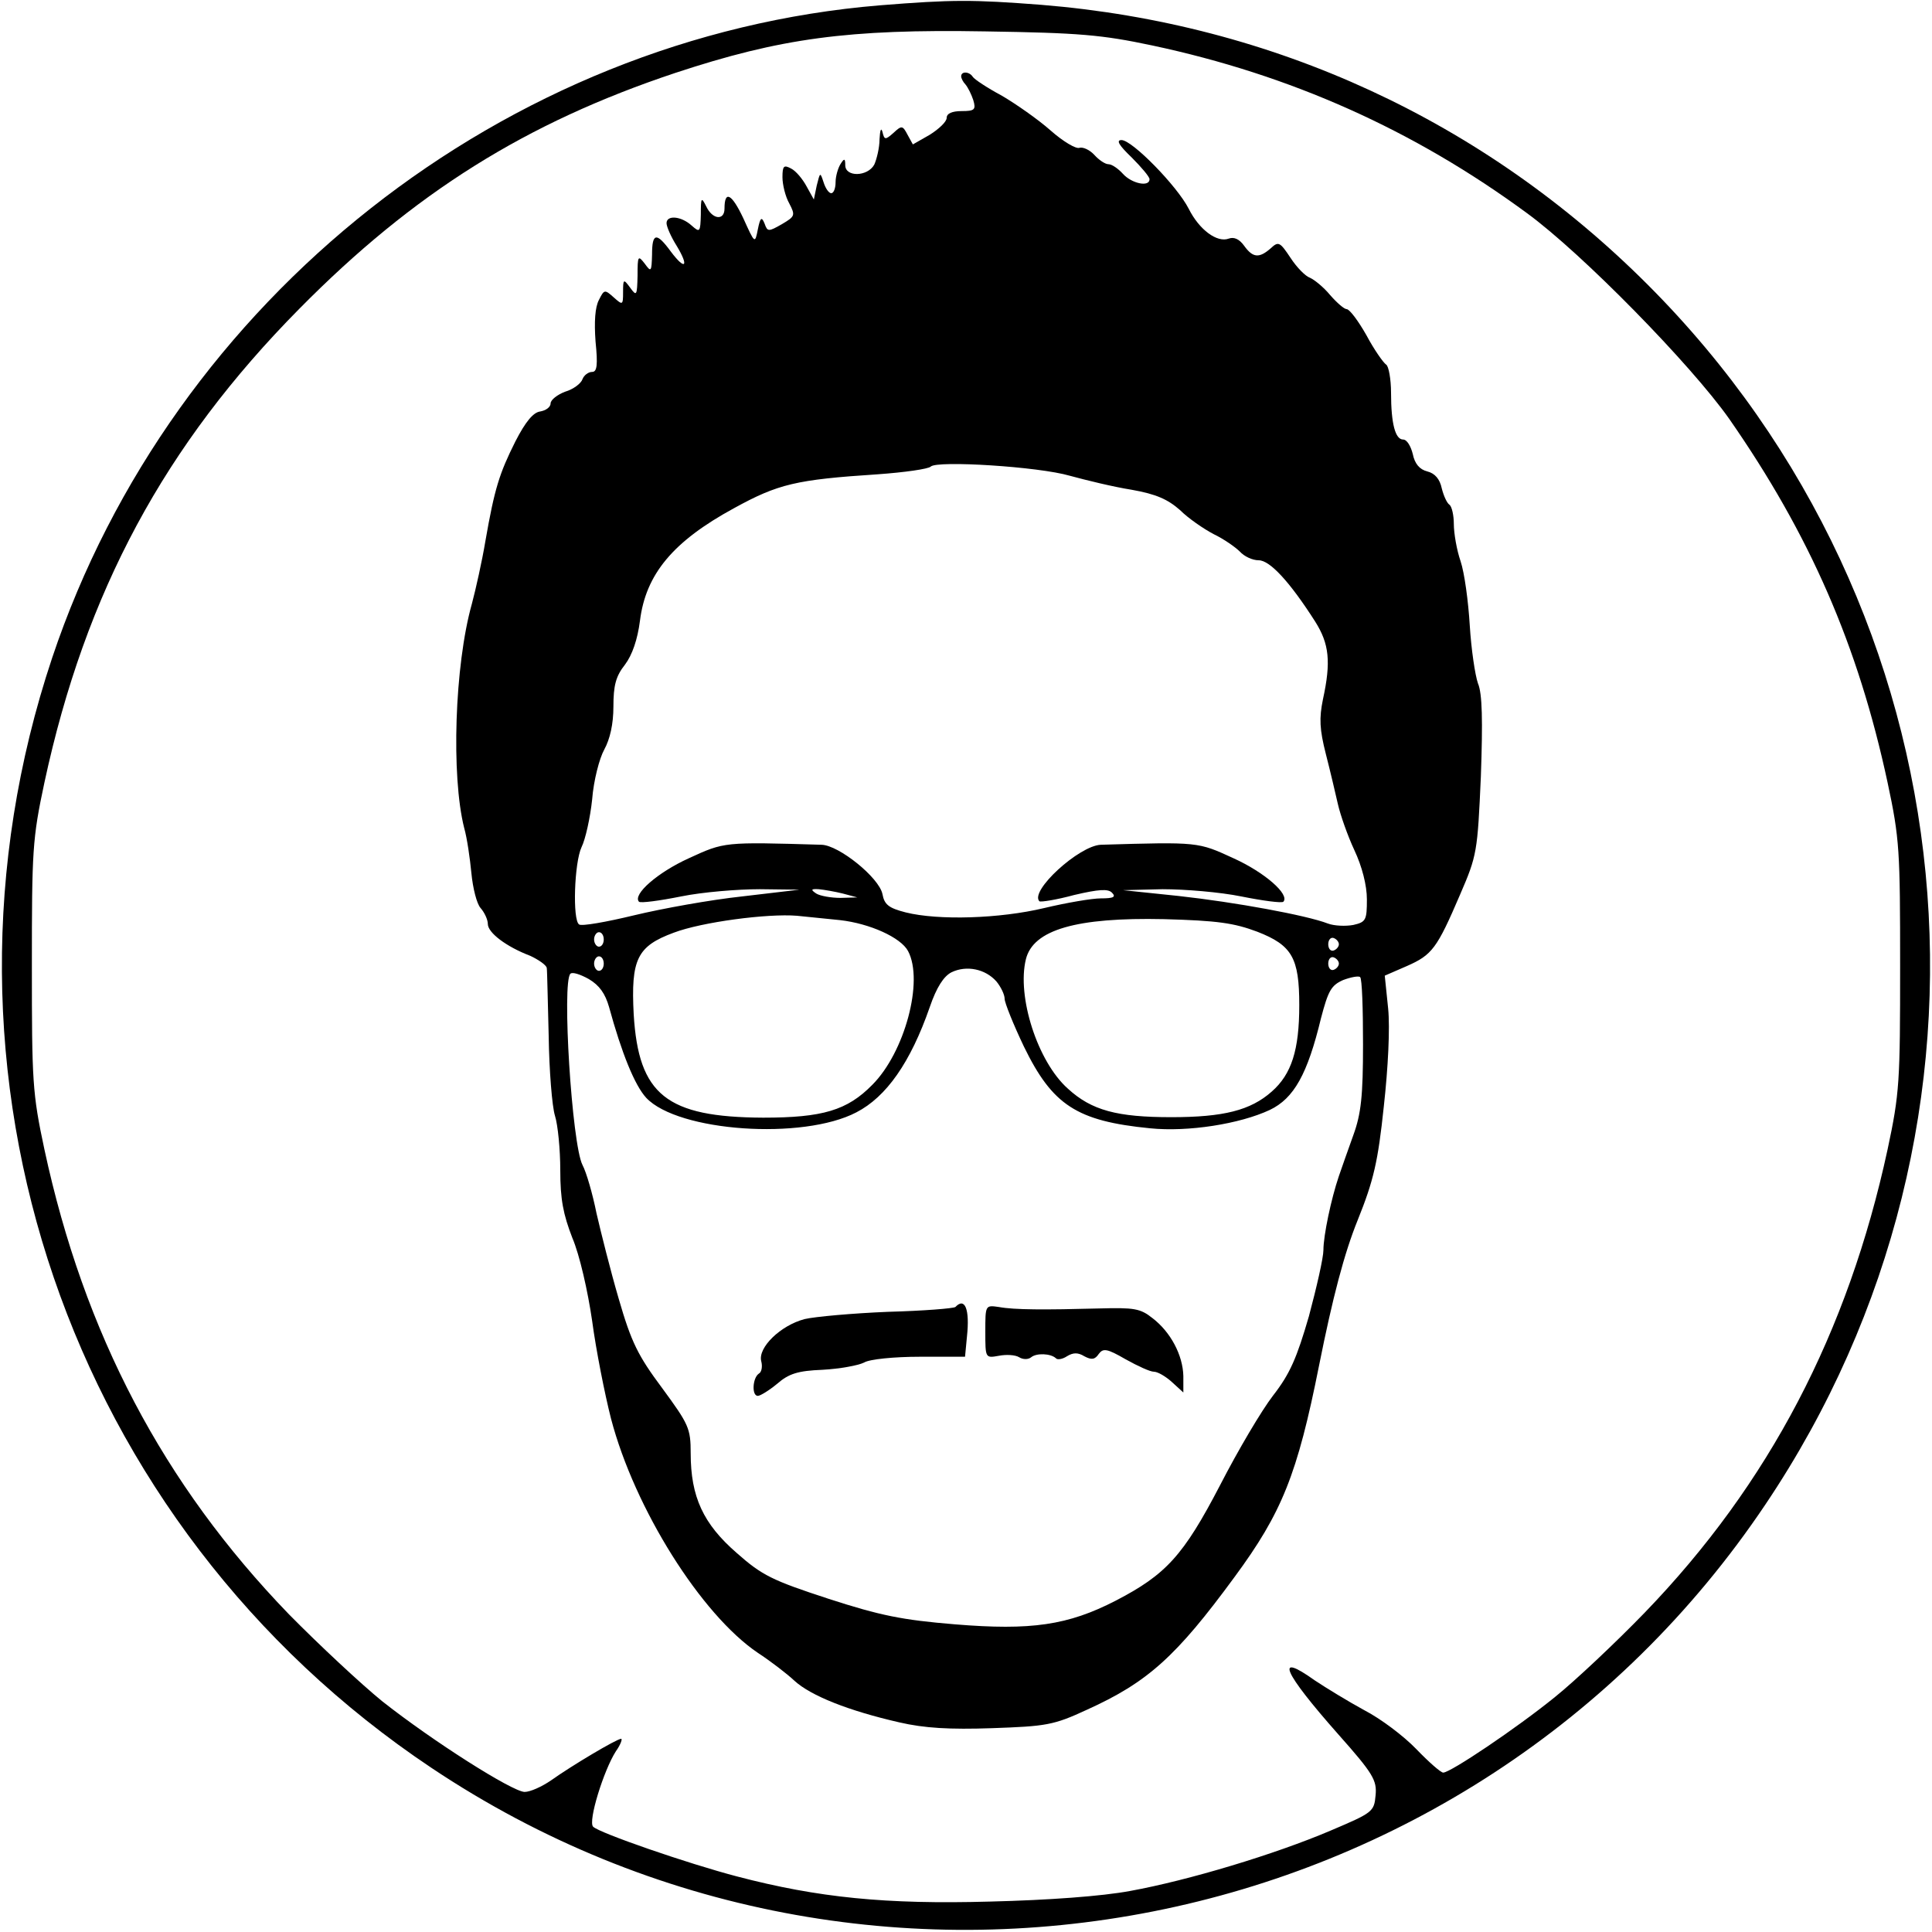
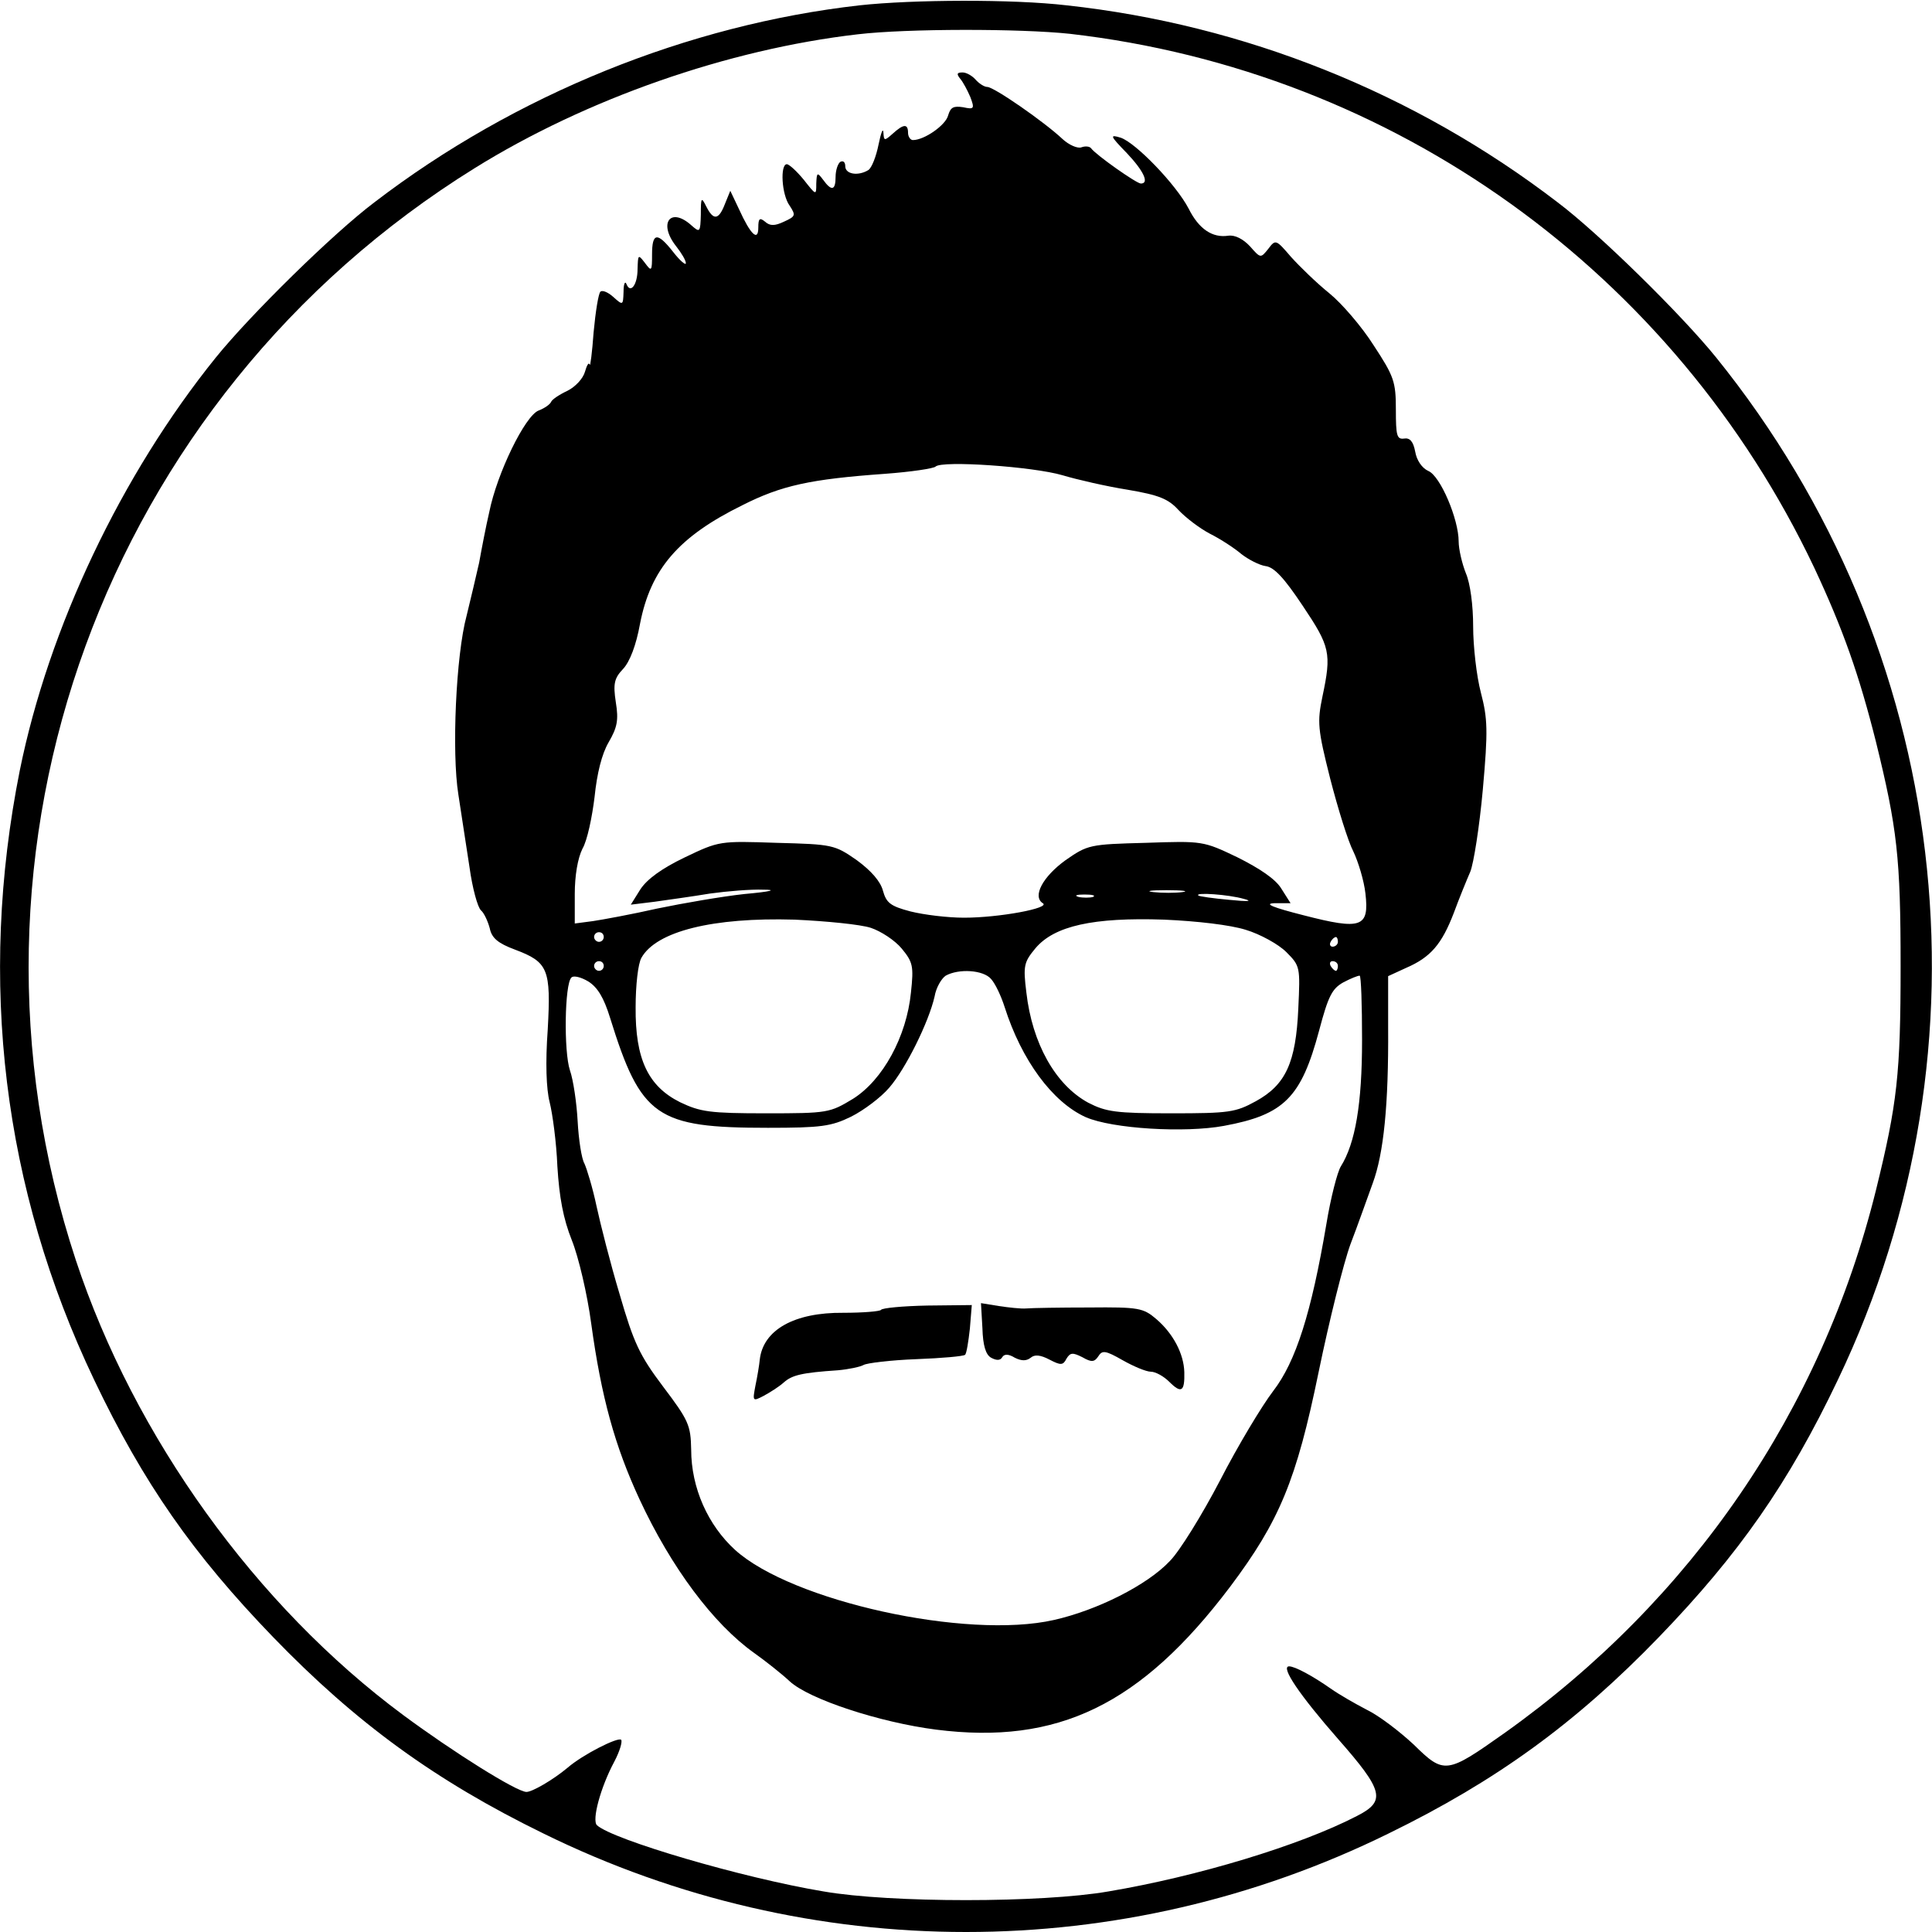
<svg xmlns="http://www.w3.org/2000/svg" version="1.0" width="400pt" height="400pt" viewBox="0 0 400 400" preserveAspectRatio="xMidYMid meet">
  <g transform="translate(0,400) scale(0.1,-0.1)" fill="#000000" stroke="none">
-     <path d="M1822 3989 c-776 -64 -1465 -607 -1714 -1351 -287 -859 34 -1796 785 -2298 912 -610 2151 -365 2762 545 534 794 432 1850 -244 2526 -339 339 -775 540 -1255 579 -143 11 -184 11 -334 -1z m563 -83 c287 -61 542 -175 776 -347 115 -84 340 -314 419 -426 167 -240 267 -469 328 -753 25 -117 26 -141 26 -380 0 -239 -1 -263 -26 -380 -82 -379 -245 -692 -503 -959 -60 -62 -144 -141 -185 -174 -80 -65 -217 -157 -232 -157 -5 0 -30 22 -56 49 -26 27 -74 63 -107 80 -33 18 -79 46 -103 62 -84 60 -66 18 49 -112 72 -81 80 -95 77 -126 -3 -34 -6 -36 -93 -73 -115 -49 -294 -103 -415 -125 -59 -11 -169 -19 -290 -22 -216 -6 -356 8 -524 52 -103 27 -285 90 -298 103 -11 11 22 117 47 156 10 14 14 26 11 26 -9 0 -103 -56 -145 -86 -19 -13 -43 -24 -55 -24 -26 1 -190 105 -295 188 -43 35 -130 116 -193 180 -260 269 -424 581 -506 962 -25 117 -26 141 -26 380 0 239 1 263 26 380 85 395 249 699 528 981 237 240 469 385 778 488 218 72 358 91 642 86 195 -3 241 -7 345 -29z" />
-     <path d="M1990 3842 c0 -4 4 -12 9 -17 5 -6 12 -20 16 -32 6 -20 3 -23 -24 -23 -20 0 -31 -5 -31 -14 0 -8 -16 -23 -35 -35 l-35 -20 -11 20 c-10 19 -12 20 -29 4 -17 -15 -19 -15 -23 2 -3 10 -5 3 -6 -15 0 -18 -6 -42 -11 -53 -14 -25 -60 -26 -60 -1 0 14 -2 15 -10 2 -5 -8 -10 -25 -10 -37 0 -13 -4 -23 -9 -23 -5 0 -12 10 -16 23 -7 21 -7 21 -14 -7 l-6 -29 -15 27 c-8 15 -22 32 -32 37 -15 8 -18 6 -18 -18 0 -15 6 -40 14 -54 13 -25 12 -27 -15 -43 -28 -16 -30 -16 -36 1 -6 15 -9 13 -14 -12 -6 -30 -6 -30 -30 23 -24 51 -39 59 -39 20 0 -25 -25 -23 -38 5 -10 20 -11 18 -11 -17 -1 -37 -2 -38 -19 -23 -22 20 -52 22 -52 5 0 -7 9 -28 21 -47 26 -43 18 -52 -12 -12 -30 41 -39 39 -39 -6 -1 -36 -2 -37 -15 -19 -14 18 -15 17 -15 -25 -1 -41 -2 -43 -15 -25 -14 19 -15 19 -15 -9 0 -27 -1 -27 -19 -11 -19 17 -20 17 -31 -5 -8 -15 -10 -45 -7 -86 5 -49 3 -63 -7 -63 -8 0 -17 -7 -20 -15 -3 -9 -19 -21 -36 -26 -16 -6 -30 -17 -30 -24 0 -8 -10 -15 -22 -17 -14 -2 -30 -21 -51 -62 -33 -66 -43 -97 -62 -206 -7 -42 -20 -100 -28 -130 -36 -128 -43 -357 -16 -464 6 -21 12 -63 15 -94 3 -31 11 -63 19 -72 8 -9 15 -24 15 -33 0 -18 38 -47 88 -66 17 -8 33 -19 34 -25 1 -6 2 -69 4 -141 1 -71 7 -146 13 -165 6 -19 11 -70 11 -113 0 -60 6 -91 25 -140 15 -35 32 -110 41 -172 8 -60 26 -151 39 -202 49 -187 187 -406 304 -485 26 -17 60 -43 76 -58 34 -31 112 -62 217 -86 52 -12 104 -15 192 -12 112 4 127 6 196 38 126 57 185 110 306 275 98 133 130 212 175 438 28 140 52 232 80 301 33 82 42 121 54 235 9 81 13 163 9 203 l-7 68 46 20 c52 23 62 36 110 148 35 81 36 88 43 245 4 115 3 171 -6 192 -6 17 -14 71 -17 120 -3 50 -11 109 -19 133 -8 23 -14 58 -14 77 0 18 -4 36 -9 40 -5 3 -12 18 -16 34 -4 19 -14 31 -30 35 -16 4 -26 16 -30 36 -4 16 -12 30 -20 30 -16 0 -25 32 -25 97 0 28 -5 55 -10 58 -6 4 -25 31 -41 61 -17 30 -35 54 -41 54 -5 0 -20 13 -34 29 -14 17 -33 32 -42 36 -9 3 -27 21 -40 41 -22 33 -25 35 -41 20 -24 -21 -37 -20 -55 5 -10 14 -21 19 -32 15 -24 -9 -61 18 -83 62 -24 47 -117 142 -139 142 -12 0 -5 -11 21 -36 20 -20 37 -40 37 -45 0 -17 -37 -9 -55 11 -10 11 -23 20 -30 20 -7 0 -20 9 -29 19 -10 11 -24 17 -31 15 -7 -3 -34 13 -60 36 -26 23 -72 55 -101 72 -30 16 -57 34 -60 39 -7 11 -24 12 -24 1z m225 -827 c33 -9 90 -23 128 -29 51 -9 75 -20 100 -42 17 -17 49 -39 70 -50 21 -10 45 -27 54 -36 9 -10 26 -18 39 -18 23 0 64 -44 117 -127 29 -46 33 -83 16 -161 -8 -39 -7 -62 6 -113 9 -35 20 -82 25 -104 5 -22 20 -65 34 -95 16 -34 26 -73 26 -102 0 -43 -2 -47 -28 -53 -16 -3 -40 -2 -53 3 -44 17 -191 44 -309 57 l-115 12 82 2 c46 0 119 -6 163 -15 45 -9 83 -14 87 -11 14 15 -39 61 -103 90 -74 34 -72 34 -275 28 -45 -2 -148 -96 -127 -117 3 -2 35 3 72 13 51 12 70 13 78 5 9 -9 4 -12 -23 -12 -18 0 -71 -9 -117 -20 -92 -22 -219 -26 -287 -9 -35 9 -44 16 -48 38 -7 34 -90 101 -126 102 -203 6 -201 6 -275 -28 -64 -29 -117 -75 -103 -90 4 -3 42 2 87 11 44 9 117 15 163 15 l82 -1 -119 -14 c-65 -7 -165 -25 -223 -39 -58 -14 -109 -23 -114 -19 -14 9 -10 128 5 160 8 16 18 61 22 99 3 39 15 85 25 103 12 22 19 53 19 89 0 44 5 63 24 87 15 20 26 52 31 91 12 96 68 164 195 233 91 50 128 59 297 70 56 4 105 11 110 16 13 13 223 0 288 -19z m-470 -865 l30 -8 -35 -1 c-19 0 -42 4 -50 9 -12 8 -11 10 5 9 11 -1 34 -5 50 -9z m-6 -55 c62 -7 126 -36 141 -64 33 -62 -7 -210 -74 -277 -52 -53 -103 -68 -226 -68 -200 1 -258 47 -268 214 -6 114 7 141 83 169 58 22 194 40 255 35 19 -2 59 -6 89 -9z m864 -24 c72 -28 87 -54 87 -152 0 -93 -16 -143 -57 -179 -44 -39 -100 -53 -208 -53 -112 0 -165 14 -214 59 -63 56 -106 191 -87 268 15 61 104 87 286 83 111 -3 145 -8 193 -26z m-1353 -16 c0 -8 -4 -15 -10 -15 -5 0 -10 7 -10 15 0 8 5 15 10 15 6 0 10 -7 10 -15z m1522 -10 c0 -5 -5 -11 -11 -13 -6 -2 -11 4 -11 13 0 9 5 15 11 13 6 -2 11 -8 11 -13z m-1522 -40 c0 -8 -4 -15 -10 -15 -5 0 -10 7 -10 15 0 8 5 15 10 15 6 0 10 -7 10 -15z m1522 0 c0 -5 -5 -11 -11 -13 -6 -2 -11 4 -11 13 0 9 5 15 11 13 6 -2 11 -8 11 -13z m-709 -37 c9 -11 17 -27 17 -36 0 -8 18 -53 40 -99 59 -121 109 -154 261 -169 79 -8 186 9 248 38 50 24 78 74 106 190 15 57 21 68 46 79 16 6 32 9 35 6 4 -3 6 -66 6 -139 0 -107 -4 -144 -20 -188 -11 -30 -24 -68 -30 -85 -16 -47 -32 -123 -32 -153 0 -16 -14 -77 -30 -137 -25 -86 -39 -119 -74 -164 -24 -31 -73 -114 -110 -186 -76 -146 -112 -185 -216 -239 -99 -51 -175 -62 -333 -49 -109 9 -154 18 -262 53 -116 38 -137 48 -190 95 -69 60 -95 116 -95 206 0 52 -4 60 -59 135 -50 67 -64 95 -90 185 -17 58 -37 138 -46 177 -8 40 -21 85 -29 100 -22 43 -43 379 -25 396 4 4 20 -1 38 -11 22 -13 34 -30 42 -58 26 -95 53 -162 77 -188 66 -70 324 -88 435 -30 62 32 112 103 152 218 14 41 29 64 45 72 31 15 70 7 93 -19z" />
-     <path d="M1978 1294 c-4 -3 -66 -8 -140 -10 -73 -3 -151 -10 -172 -15 -50 -13 -97 -59 -90 -87 3 -11 1 -23 -5 -26 -13 -9 -15 -46 -2 -46 5 0 23 11 40 25 24 21 43 27 94 29 36 2 74 9 86 15 11 7 63 12 115 12 l94 0 4 42 c6 56 -4 82 -24 61z" />
-     <path d="M2040 1243 c0 -55 0 -55 28 -50 15 3 34 2 42 -3 8 -5 19 -5 25 0 11 9 40 8 51 -2 3 -4 14 -2 23 4 13 8 23 8 36 0 15 -8 22 -7 30 5 9 12 17 11 55 -11 25 -14 51 -26 59 -26 8 0 25 -10 38 -22 l23 -21 0 34 c-1 43 -26 91 -64 120 -25 20 -38 22 -110 20 -112 -3 -176 -3 -208 3 -28 4 -28 4 -28 -51z" />
+     <path d="M1780 3989 c-355 -40 -714 -185 -1005 -408 -85 -64 -256 -232 -328 -321 -196 -243 -346 -559 -406 -855 -87 -436 -35 -866 154 -1262 102 -214 205 -361 370 -532 173 -179 337 -298 560 -407 553 -272 1197 -272 1750 0 223 109 387 228 560 407 165 171 268 318 370 532 332 694 234 1515 -252 2117 -72 89 -243 257 -328 321 -296 227 -649 368 -1017 408 -111 13 -318 12 -428 0z m435 -59 c671 -77 1251 -494 1541 -1105 60 -128 93 -222 128 -361 44 -179 51 -240 51 -464 0 -224 -7 -285 -51 -464 -113 -456 -381 -848 -769 -1124 -120 -85 -125 -86 -188 -24 -29 27 -72 60 -97 72 -25 13 -58 32 -75 44 -37 26 -74 46 -86 46 -19 0 23 -61 101 -150 95 -108 100 -129 39 -160 -118 -61 -330 -125 -514 -156 -138 -24 -452 -24 -590 0 -168 28 -436 107 -469 137 -11 10 7 78 36 132 11 21 17 41 14 45 -7 6 -80 -31 -111 -58 -30 -25 -73 -50 -85 -50 -20 0 -151 82 -255 159 -305 226 -557 576 -678 942 -281 852 59 1785 826 2261 230 143 524 246 793 277 102 12 336 12 439 1z" />
+     <path d="M1988 3837 c6 -7 15 -24 21 -38 9 -24 8 -26 -15 -21 -20 3 -26 0 -31 -17 -5 -20 -49 -51 -73 -51 -5 0 -10 7 -10 15 0 19 -9 19 -32 -2 -17 -15 -18 -15 -19 3 -1 10 -5 -1 -10 -25 -5 -25 -14 -48 -21 -53 -21 -13 -48 -9 -48 8 0 8 -4 12 -10 9 -5 -3 -10 -17 -10 -31 0 -28 -8 -31 -26 -6 -12 16 -13 15 -14 -8 0 -25 0 -25 -26 8 -14 17 -30 32 -35 32 -14 0 -11 -63 6 -86 13 -20 12 -22 -12 -33 -19 -9 -29 -9 -39 0 -11 9 -14 7 -14 -12 0 -30 -16 -15 -40 38 l-18 38 -11 -27 c-13 -34 -24 -35 -39 -5 -10 20 -11 18 -11 -17 -1 -37 -2 -38 -19 -23 -44 40 -70 5 -32 -43 11 -14 20 -29 20 -35 0 -5 -12 5 -26 23 -33 42 -44 41 -44 -5 0 -35 -1 -36 -15 -17 -14 18 -14 17 -15 -13 0 -33 -15 -52 -23 -31 -3 7 -6 0 -6 -16 -1 -28 -1 -29 -21 -11 -11 10 -23 15 -27 11 -4 -4 -10 -41 -14 -84 -3 -42 -7 -72 -8 -67 -2 6 -6 -1 -10 -15 -4 -14 -20 -31 -36 -39 -17 -8 -32 -18 -34 -23 -2 -5 -13 -13 -26 -18 -28 -11 -86 -130 -102 -210 -7 -30 -16 -77 -21 -105 -6 -27 -18 -77 -26 -110 -22 -81 -31 -283 -17 -370 6 -38 16 -106 23 -150 6 -44 17 -84 24 -90 6 -5 14 -22 18 -37 4 -20 17 -31 52 -44 69 -26 75 -40 68 -166 -5 -68 -3 -123 4 -150 6 -24 14 -83 16 -133 4 -64 12 -108 30 -153 14 -35 32 -112 40 -172 21 -153 49 -254 100 -364 66 -142 153 -258 237 -318 24 -17 58 -44 74 -59 40 -37 186 -85 303 -100 252 -32 424 51 609 296 102 136 137 220 183 444 22 107 52 227 66 265 15 39 35 96 46 126 23 62 33 164 32 322 l0 107 37 17 c51 22 74 49 99 114 11 30 27 69 34 85 7 17 19 93 26 170 11 123 10 147 -4 201 -9 34 -16 96 -16 137 0 44 -6 89 -15 110 -8 20 -15 50 -15 66 0 46 -38 136 -63 146 -13 6 -24 22 -27 40 -4 21 -11 29 -23 27 -15 -2 -17 6 -17 60 0 58 -4 69 -46 133 -24 38 -66 87 -92 108 -26 21 -61 55 -79 75 -31 36 -32 37 -47 17 -16 -20 -16 -20 -38 5 -14 15 -31 24 -45 22 -33 -5 -61 14 -82 56 -26 50 -110 137 -141 147 -23 7 -22 4 13 -32 35 -37 47 -63 29 -63 -9 0 -94 60 -103 73 -3 4 -12 5 -20 2 -8 -3 -26 5 -39 17 -37 35 -142 108 -156 108 -6 0 -17 7 -24 15 -7 8 -19 15 -27 15 -12 0 -13 -3 -5 -13z m212 -821 c30 -9 91 -23 135 -30 65 -11 84 -19 105 -42 15 -16 44 -38 65 -49 22 -11 51 -30 65 -42 14 -11 37 -23 50 -25 18 -2 39 -25 77 -82 57 -85 60 -98 41 -188 -11 -53 -10 -67 16 -170 16 -62 37 -130 48 -151 10 -21 22 -60 25 -87 8 -70 -8 -76 -128 -45 -63 16 -83 24 -61 25 l34 0 -19 30 c-12 20 -45 42 -91 65 -71 34 -72 34 -190 30 -116 -3 -120 -4 -166 -36 -47 -34 -69 -75 -47 -89 17 -10 -90 -30 -163 -30 -34 0 -83 6 -111 13 -42 11 -50 18 -57 43 -5 19 -24 41 -54 63 -46 32 -50 33 -166 36 -118 4 -119 4 -190 -30 -48 -23 -78 -45 -92 -66 l-20 -32 49 6 c28 4 79 11 115 17 36 5 85 9 110 8 30 0 17 -4 -39 -9 -46 -5 -127 -19 -180 -30 -53 -12 -113 -23 -133 -26 l-38 -5 0 61 c0 38 6 74 16 94 10 17 20 66 25 107 5 49 15 89 29 113 18 31 21 46 15 83 -6 39 -3 50 15 69 14 15 27 49 35 93 22 114 80 181 212 246 81 41 141 54 295 65 54 4 101 11 105 15 13 13 202 0 263 -18z m248 -863 c-15 -2 -42 -2 -60 0 -18 2 -6 4 27 4 33 0 48 -2 33 -4z m-185 -10 c-7 -2 -21 -2 -30 0 -10 3 -4 5 12 5 17 0 24 -2 18 -5z m312 -4 c20 -5 9 -6 -30 -2 -33 3 -62 7 -64 9 -8 7 63 2 94 -7z m-772 -60 c21 -7 50 -26 64 -43 23 -28 25 -36 19 -91 -9 -91 -58 -181 -120 -220 -48 -29 -52 -30 -180 -30 -117 0 -136 3 -178 23 -66 33 -93 89 -92 197 0 45 5 90 12 102 31 55 148 84 317 79 66 -3 137 -10 158 -17z m776 -4 c30 -9 68 -30 84 -46 29 -29 29 -31 25 -117 -5 -112 -26 -158 -88 -192 -42 -23 -55 -25 -175 -25 -115 0 -135 3 -172 22 -68 37 -116 123 -128 228 -7 56 -5 63 19 92 39 46 119 64 266 59 69 -3 137 -11 169 -21z m-1329 -15 c0 -5 -4 -10 -10 -10 -5 0 -10 5 -10 10 0 6 5 10 10 10 6 0 10 -4 10 -10z m1520 -10 c0 -5 -5 -10 -11 -10 -5 0 -7 5 -4 10 3 6 8 10 11 10 2 0 4 -4 4 -10z m-1520 -50 c0 -5 -4 -10 -10 -10 -5 0 -10 5 -10 10 0 6 5 10 10 10 6 0 10 -4 10 -10z m1520 0 c0 -5 -2 -10 -4 -10 -3 0 -8 5 -11 10 -3 6 -1 10 4 10 6 0 11 -4 11 -10z m-718 -27 c9 -10 21 -36 28 -58 35 -110 99 -197 168 -228 55 -24 205 -33 286 -18 125 23 160 59 197 197 19 72 27 87 50 100 15 8 30 14 34 14 3 0 5 -60 5 -133 0 -133 -14 -214 -44 -262 -7 -11 -21 -65 -30 -120 -31 -183 -63 -284 -110 -345 -23 -30 -73 -113 -110 -185 -37 -71 -84 -147 -104 -167 -47 -50 -151 -102 -240 -122 -181 -41 -543 39 -660 145 -56 51 -91 128 -91 208 -1 50 -5 60 -58 130 -49 65 -61 91 -90 191 -19 63 -40 146 -48 183 -8 38 -20 77 -25 88 -6 10 -12 50 -14 87 -2 38 -9 86 -16 106 -13 39 -11 179 3 192 4 5 20 1 35 -8 19 -12 32 -33 45 -75 64 -206 96 -228 327 -228 110 0 131 3 172 23 26 13 62 40 79 60 34 39 82 136 94 189 3 18 14 37 23 43 27 15 78 12 94 -7z" />
+     <path d="M1824 1288 c-2 -3 -37 -6 -78 -6 -101 1 -166 -35 -173 -97 -1 -11 -5 -35 -9 -54 -6 -32 -6 -33 17 -21 13 7 32 19 42 28 17 15 37 20 112 25 22 2 46 7 53 11 7 4 56 10 109 12 53 2 98 6 101 9 3 2 7 27 10 54 l4 49 -92 -1 c-50 -1 -94 -5 -96 -9z" />
+     <path d="M2034 1250 c1 -36 7 -55 18 -61 11 -6 19 -6 23 1 4 7 13 7 26 -1 14 -7 24 -7 33 0 8 7 20 6 39 -4 23 -12 28 -12 35 2 8 13 13 13 33 3 19 -11 25 -10 33 2 8 13 15 12 50 -8 23 -13 49 -24 59 -24 9 0 26 -9 38 -21 25 -25 32 -20 31 20 -1 38 -23 80 -58 110 -27 23 -36 25 -139 24 -60 0 -119 -1 -130 -2 -11 -1 -37 2 -57 5 l-37 6 3 -52z" />
  </g>
</svg>
